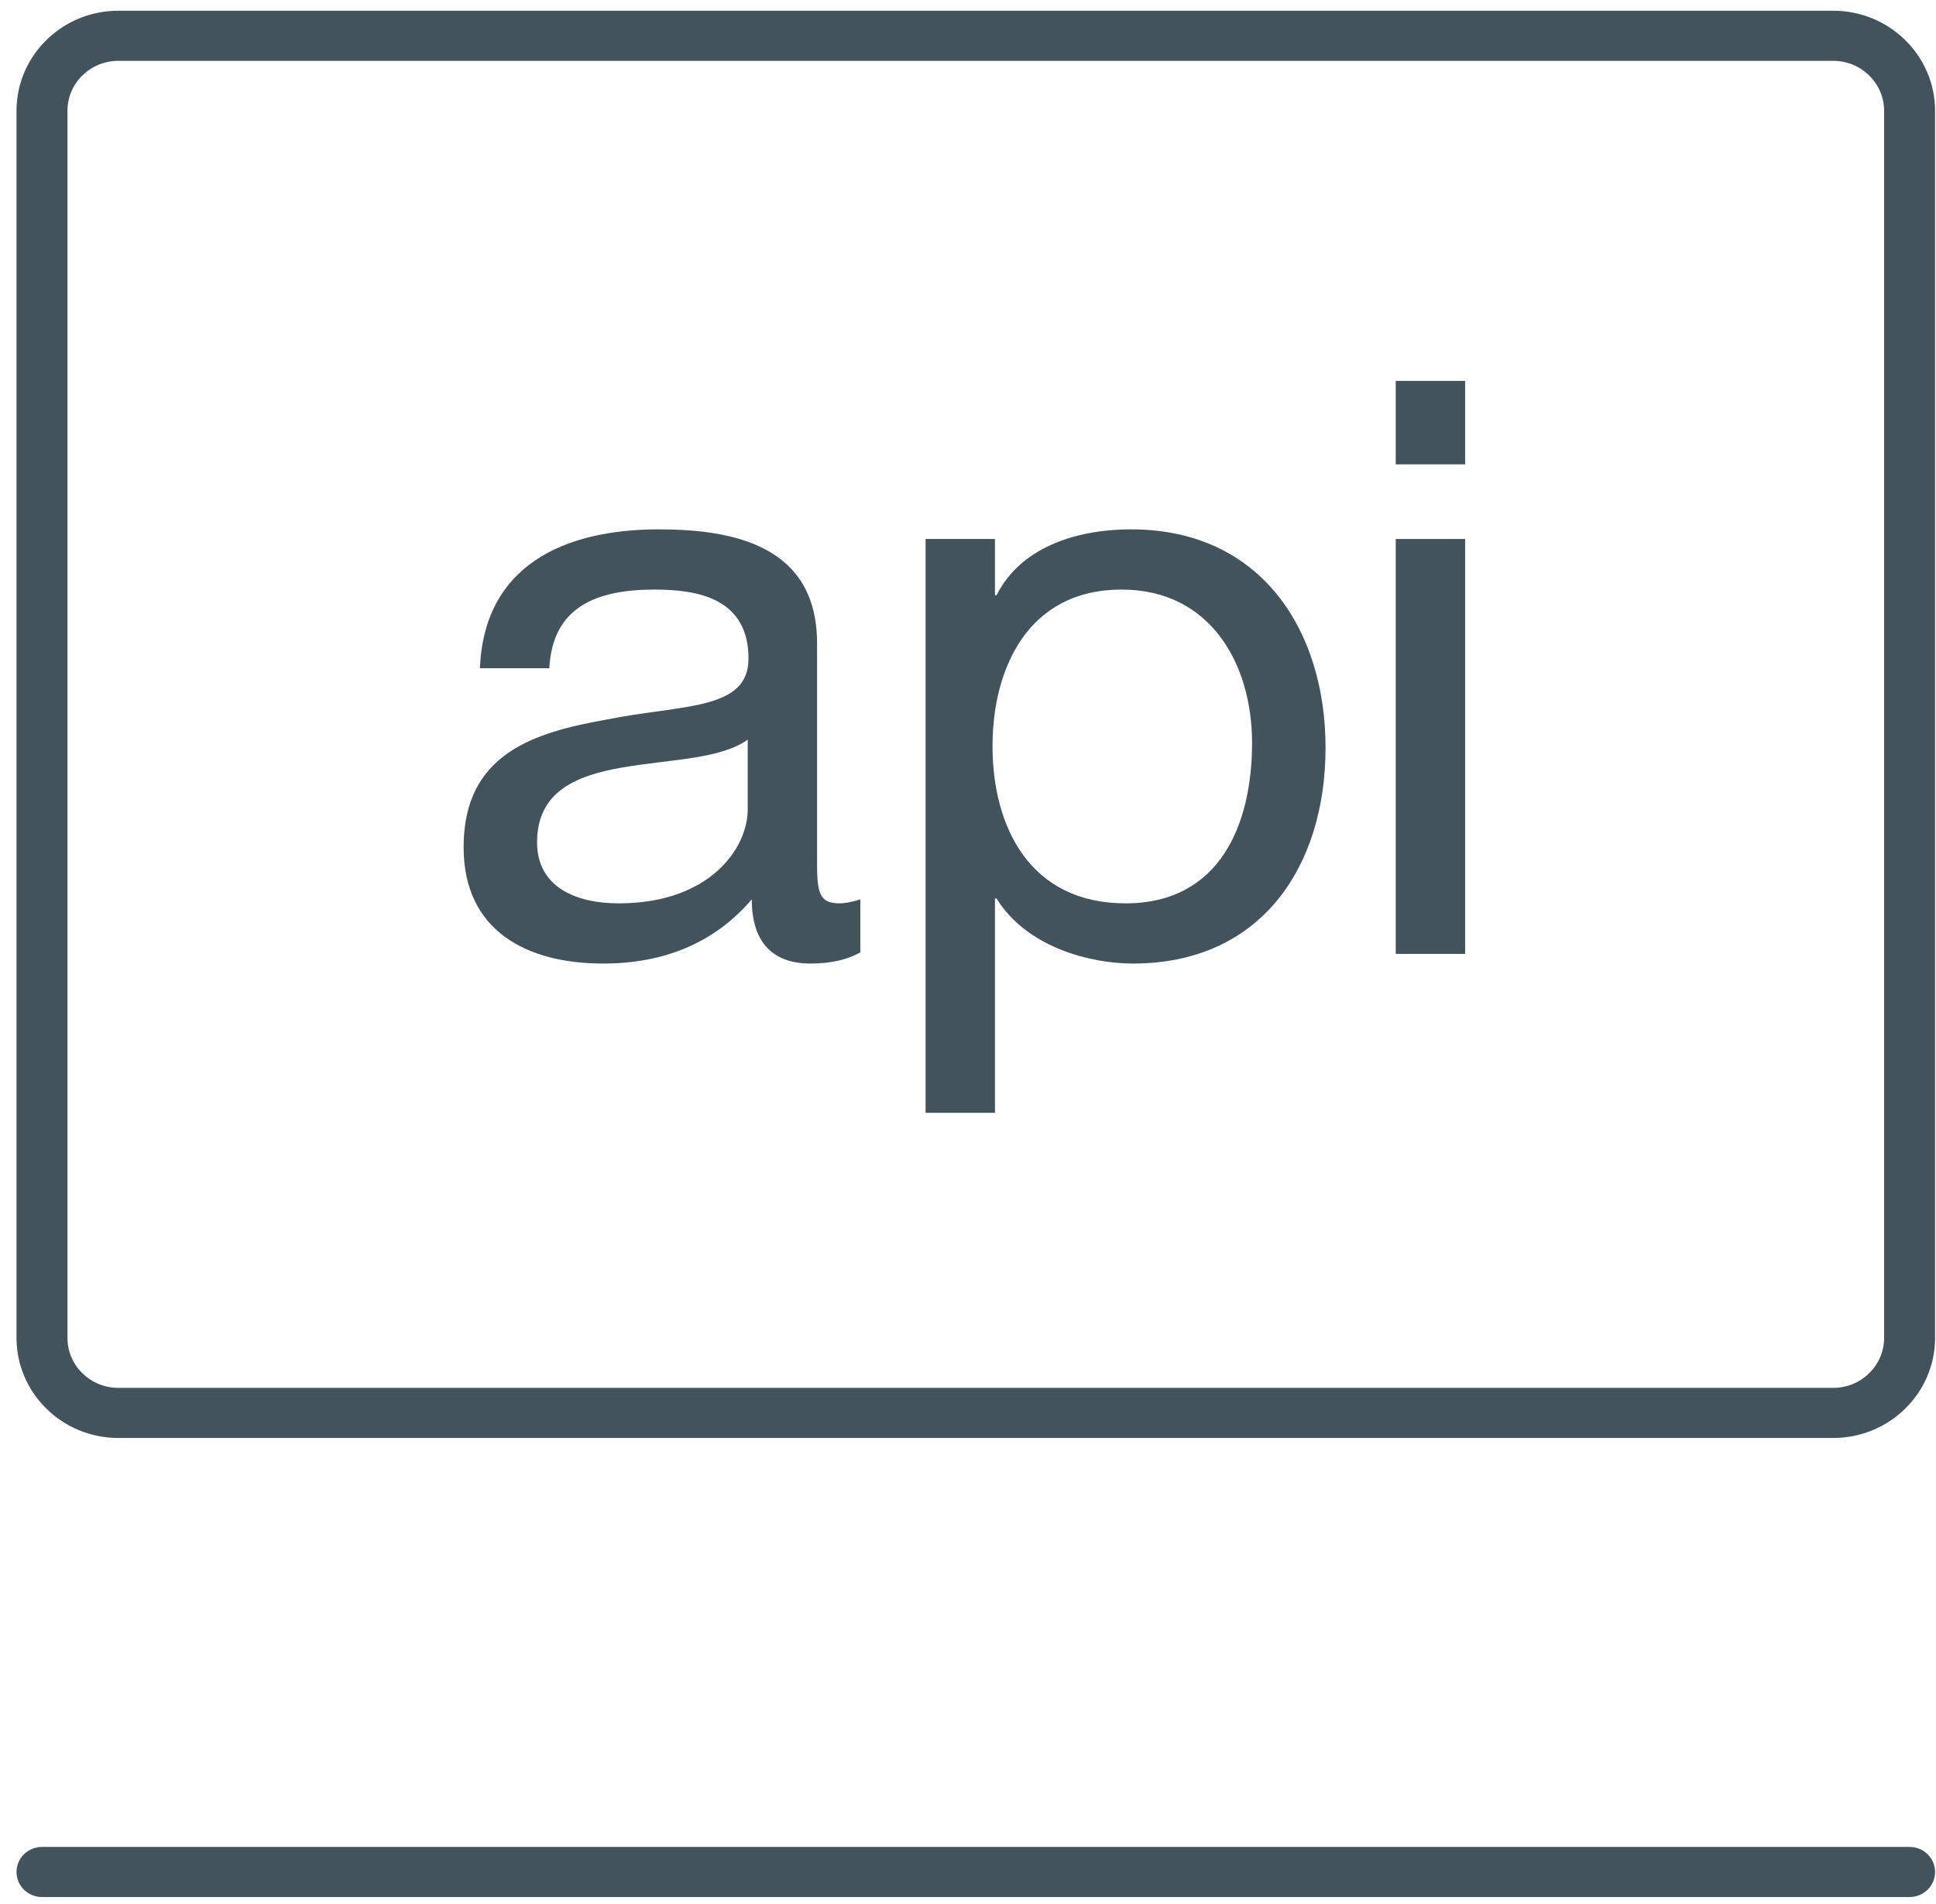
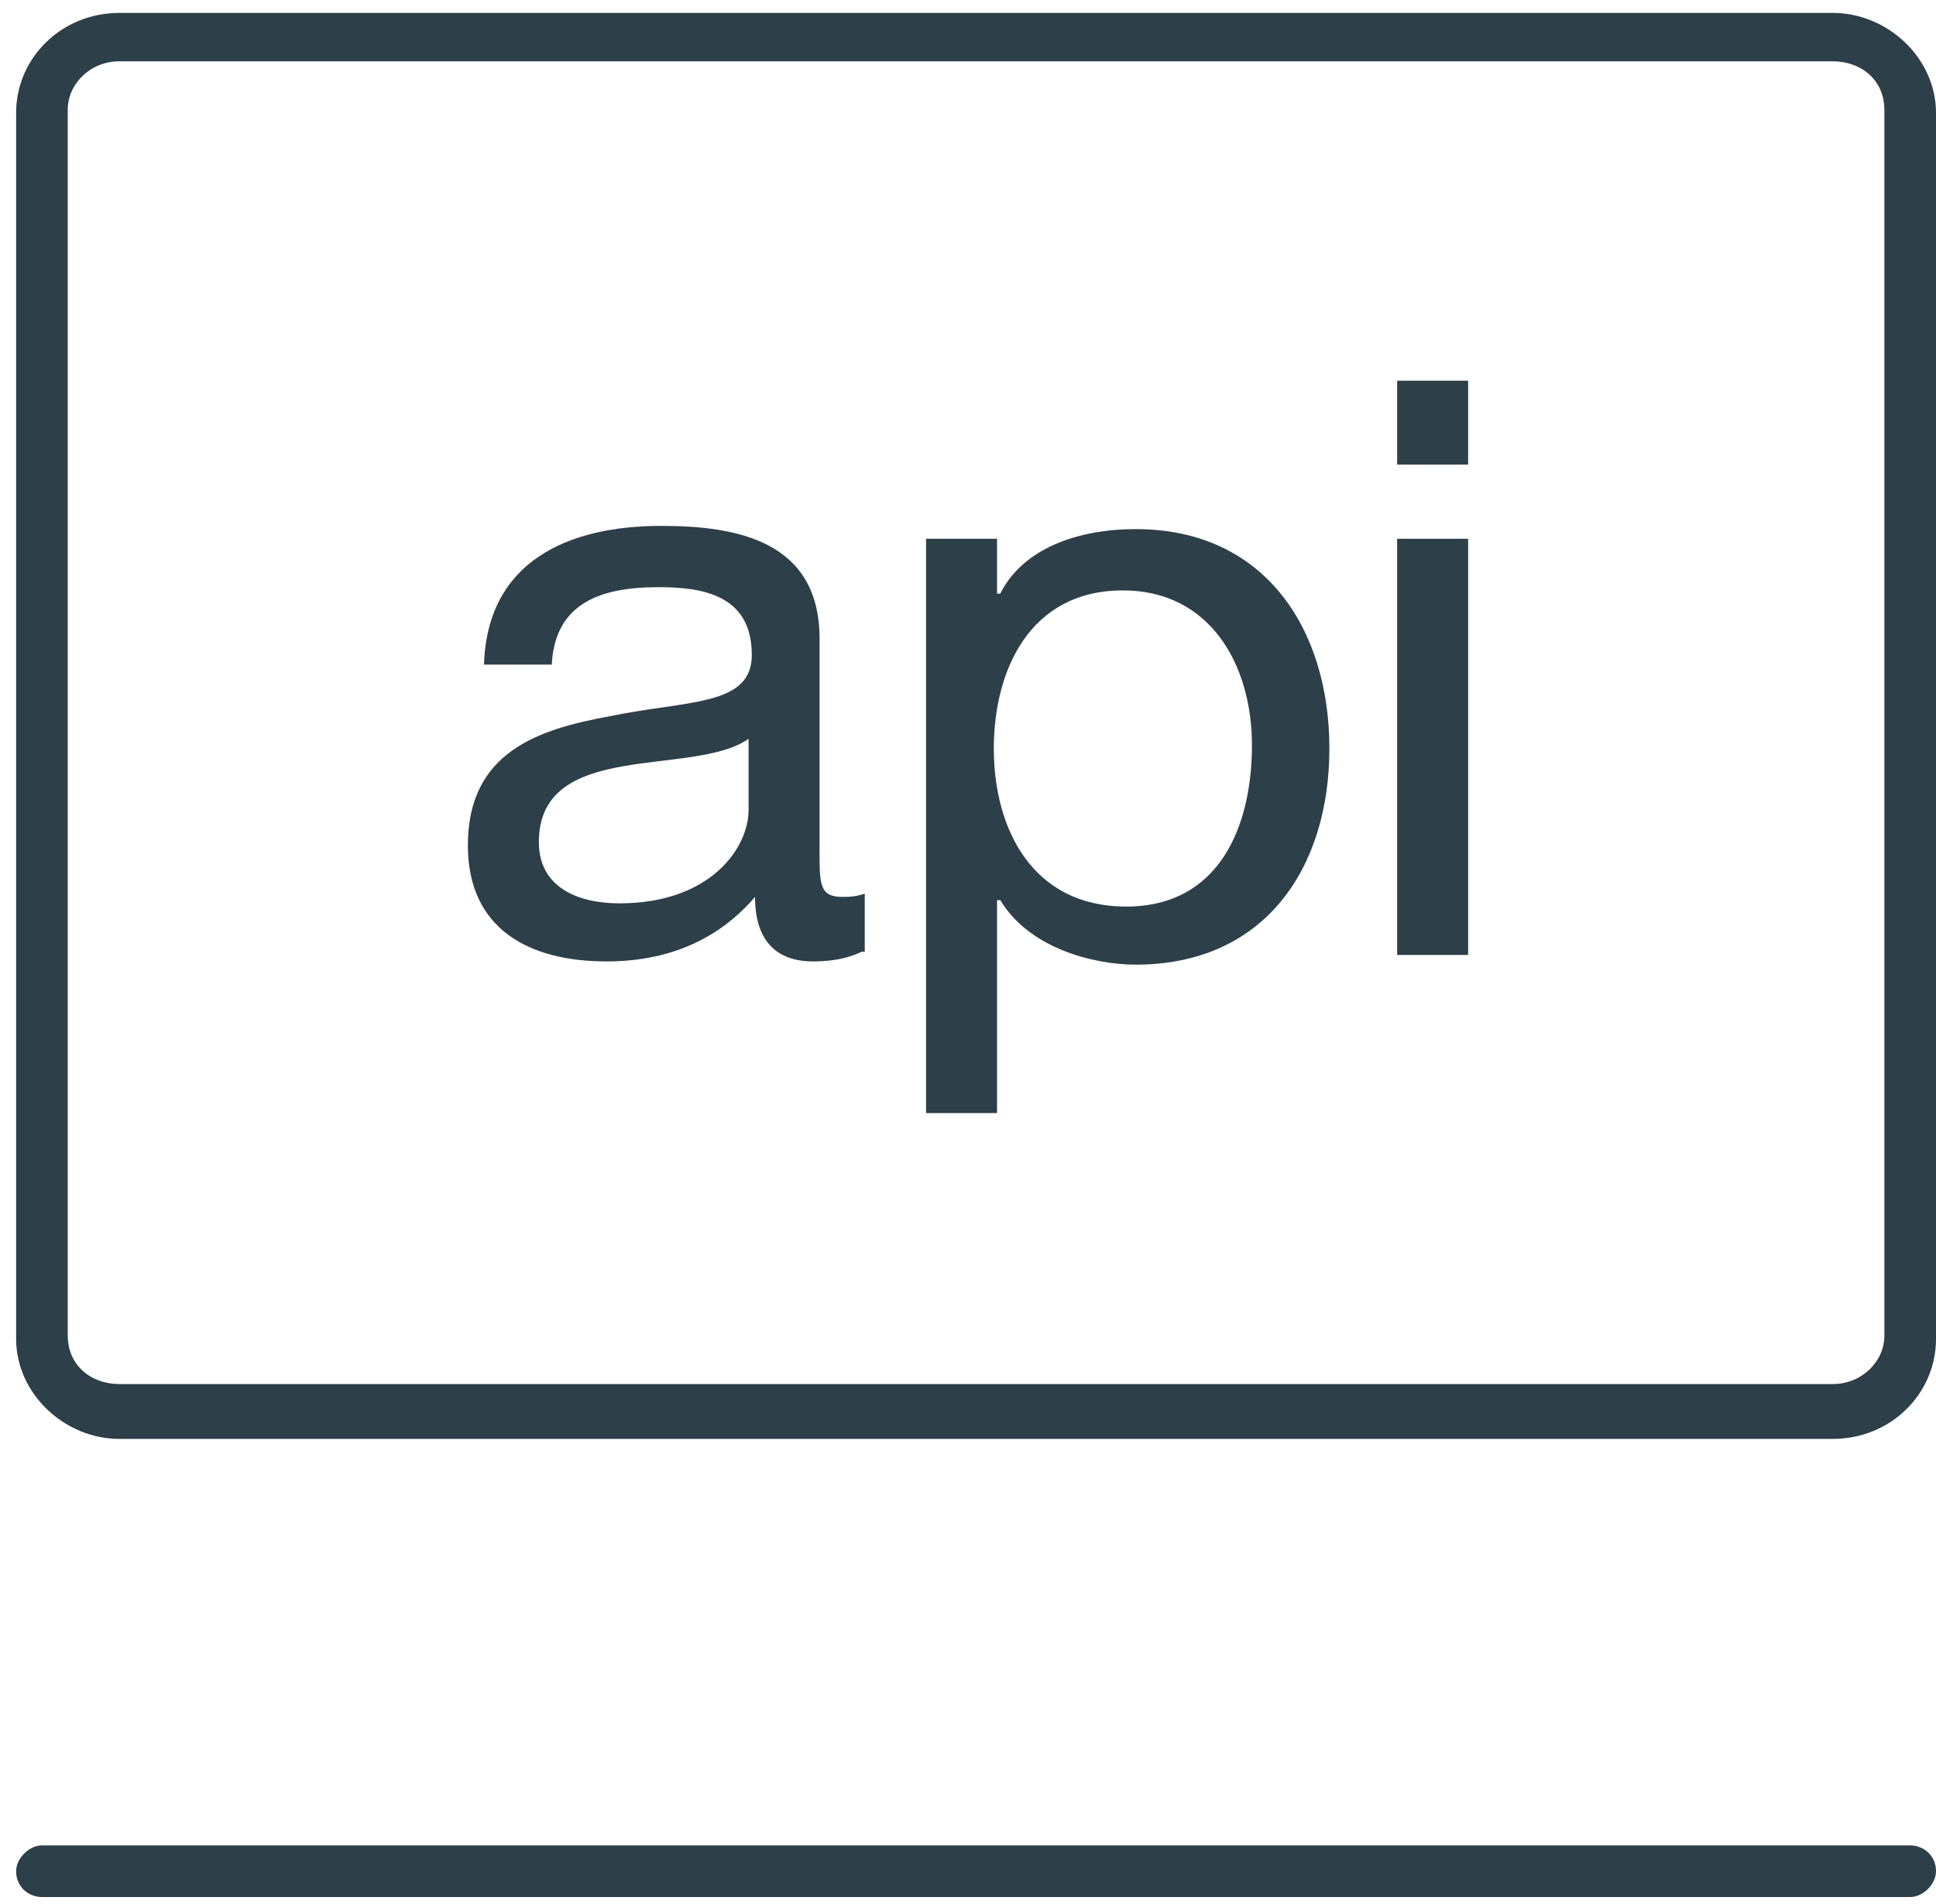
- <svg xmlns="http://www.w3.org/2000/svg" width="60px" height="59px" viewBox="0 0 60 59" version="1.1">
-   <defs />
-   <g id="Docs" stroke="none" stroke-width="1" fill="none" fill-rule="evenodd">
-     <g id="2-Docs-landing-redesign-Copy" transform="translate(-1242, -1329)" fill="#42535C">
+ <svg xmlns="http://www.w3.org/2000/svg" version="1.1" id="Layer_1" x="0px" y="0px" viewBox="-129 211 60 59" enable-background="new -129 211 60 59" xml:space="preserve">
+   <g id="Docs">
+     <g id="_x32_-Docs-landing-redesign-Copy" transform="translate(-1242, -1329)">
      <g id="Main-Menu-Copy" transform="translate(275, 1179)">
        <g id="Imported-Layers" transform="translate(967, 150)">
-           <path d="M1.301,58.8 C0.865,58.8 0.512,58.453 0.512,58.023 C0.512,57.594 0.865,57.247 1.301,57.247 L59.181,57.247 C59.618,57.247 59.971,57.594 59.971,58.023 C59.971,58.453 59.618,58.8 59.181,58.8 L1.301,58.8 Z" id="Fill-1" />
-           <path d="M56.816,44.571 L3.666,44.571 C1.926,44.571 0.512,43.179 0.512,41.469 L0.512,3.434 C0.512,1.724 1.926,0.333 3.666,0.333 L56.816,0.333 C58.555,0.333 59.971,1.724 59.971,3.434 L59.971,41.469 C59.971,43.179 58.555,44.571 56.816,44.571 L56.816,44.571 Z M3.666,1.886 C2.797,1.886 2.091,2.58 2.091,3.434 L2.091,41.469 C2.091,42.324 2.797,43.018 3.666,43.018 L56.816,43.018 C57.684,43.018 58.392,42.324 58.392,41.469 L58.392,3.434 C58.392,2.58 57.684,1.886 56.816,1.886 L3.666,1.886 L3.666,1.886 Z" id="Fill-2" />
-           <path d="M26.663,29.517 C26.283,29.742 25.752,29.866 25.119,29.866 C24.006,29.866 23.299,29.269 23.299,27.876 C22.109,29.269 20.515,29.866 18.695,29.866 C16.316,29.866 14.368,28.846 14.368,26.259 C14.368,23.348 16.569,22.702 18.796,22.304 C21.148,21.831 23.197,22.03 23.197,20.413 C23.197,18.547 21.628,18.274 20.288,18.274 C18.467,18.274 17.125,18.821 17.024,20.712 L14.874,20.712 C15.001,17.528 17.481,16.408 20.414,16.408 C22.767,16.408 25.322,16.93 25.322,19.94 L25.322,26.558 C25.322,27.552 25.322,28 26.004,28 C26.207,28 26.435,27.95 26.663,27.876 L26.663,29.517 L26.663,29.517 Z M23.173,22.925 C21.502,24.144 16.645,22.95 16.645,26.109 C16.645,27.503 17.859,28 19.175,28 C22.008,28 23.173,26.284 23.173,25.09 L23.173,22.925 L23.173,22.925 Z" id="Fill-3" />
-           <path d="M28.686,16.706 L30.836,16.706 L30.836,18.448 L30.887,18.448 C31.595,17.03 33.239,16.408 35.061,16.408 C39.083,16.408 41.081,19.542 41.081,23.175 C41.081,26.832 39.108,29.866 35.111,29.866 C33.796,29.866 31.823,29.368 30.887,27.851 L30.836,27.851 L30.836,34.493 L28.686,34.493 L28.686,16.706 L28.686,16.706 Z M34.757,18.274 C31.847,18.274 30.76,20.737 30.76,23.125 C30.76,25.637 31.923,28 34.884,28 C37.817,28 38.804,25.537 38.804,23.025 C38.804,20.612 37.539,18.274 34.757,18.274 L34.757,18.274 Z" id="Fill-4" />
-           <path d="M43.256,11.806 L45.407,11.806 L45.407,14.393 L43.256,14.393 L43.256,11.806 Z M43.256,16.706 L45.407,16.706 L45.407,29.567 L43.256,29.567 L43.256,16.706 Z" id="Fill-5" />
+           <path id="Fill-1" fill="#2D3F49" d="M-127.7,269.8c-0.4,0-0.8-0.3-0.8-0.8c0-0.4,0.4-0.8,0.8-0.8h57.9c0.4,0,0.8,0.3,0.8,0.8      c0,0.4-0.4,0.8-0.8,0.8H-127.7z" />
+           <path id="Fill-2" fill="#2D3F49" d="M-72.2,255.6h-53.1c-1.7,0-3.2-1.4-3.2-3.1v-38c0-1.7,1.4-3.1,3.2-3.1h53.1      c1.7,0,3.2,1.4,3.2,3.1v38C-69,254.2-70.4,255.6-72.2,255.6L-72.2,255.6z M-125.3,212.9c-0.9,0-1.6,0.7-1.6,1.5v38      c0,0.9,0.7,1.5,1.6,1.5h53.1c0.9,0,1.6-0.7,1.6-1.5v-38c0-0.9-0.7-1.5-1.6-1.5H-125.3L-125.3,212.9z" />
+           <path id="Fill-3" fill="#2D3F49" d="M-102.3,240.5c-0.4,0.2-0.9,0.3-1.5,0.3c-1.1,0-1.8-0.6-1.8-2c-1.2,1.4-2.8,2-4.6,2      c-2.4,0-4.3-1-4.3-3.6c0-2.9,2.2-3.6,4.4-4c2.4-0.5,4.4-0.3,4.4-1.9c0-1.9-1.6-2.1-2.9-2.1c-1.8,0-3.2,0.5-3.3,2.4h-2.1      c0.1-3.2,2.6-4.3,5.5-4.3c2.4,0,4.9,0.5,4.9,3.5v6.6c0,1,0,1.4,0.7,1.4c0.2,0,0.4,0,0.7-0.1V240.5L-102.3,240.5z M-105.8,233.9      c-1.7,1.2-6.5,0-6.5,3.2c0,1.4,1.2,1.9,2.5,1.9c2.8,0,4-1.7,4-2.9V233.9L-105.8,233.9z" />
+           <path id="Fill-4" fill="#2D3F49" d="M-100.3,227.7h2.2v1.7h0.1c0.7-1.4,2.4-2,4.2-2c4,0,6,3.1,6,6.8c0,3.7-2,6.7-6,6.7      c-1.3,0-3.3-0.5-4.2-2h-0.1v6.6h-2.2V227.7L-100.3,227.7z M-94.2,229.3c-2.9,0-4,2.5-4,4.9c0,2.5,1.2,4.9,4.1,4.9      c2.9,0,3.9-2.5,3.9-5C-90.2,231.6-91.5,229.3-94.2,229.3L-94.2,229.3z" />
+           <path id="Fill-5" fill="#2D3F49" d="M-85.7,222.8h2.2v2.6h-2.2V222.8z M-85.7,227.7h2.2v12.9h-2.2V227.7z" />
        </g>
      </g>
    </g>
  </g>
</svg>
